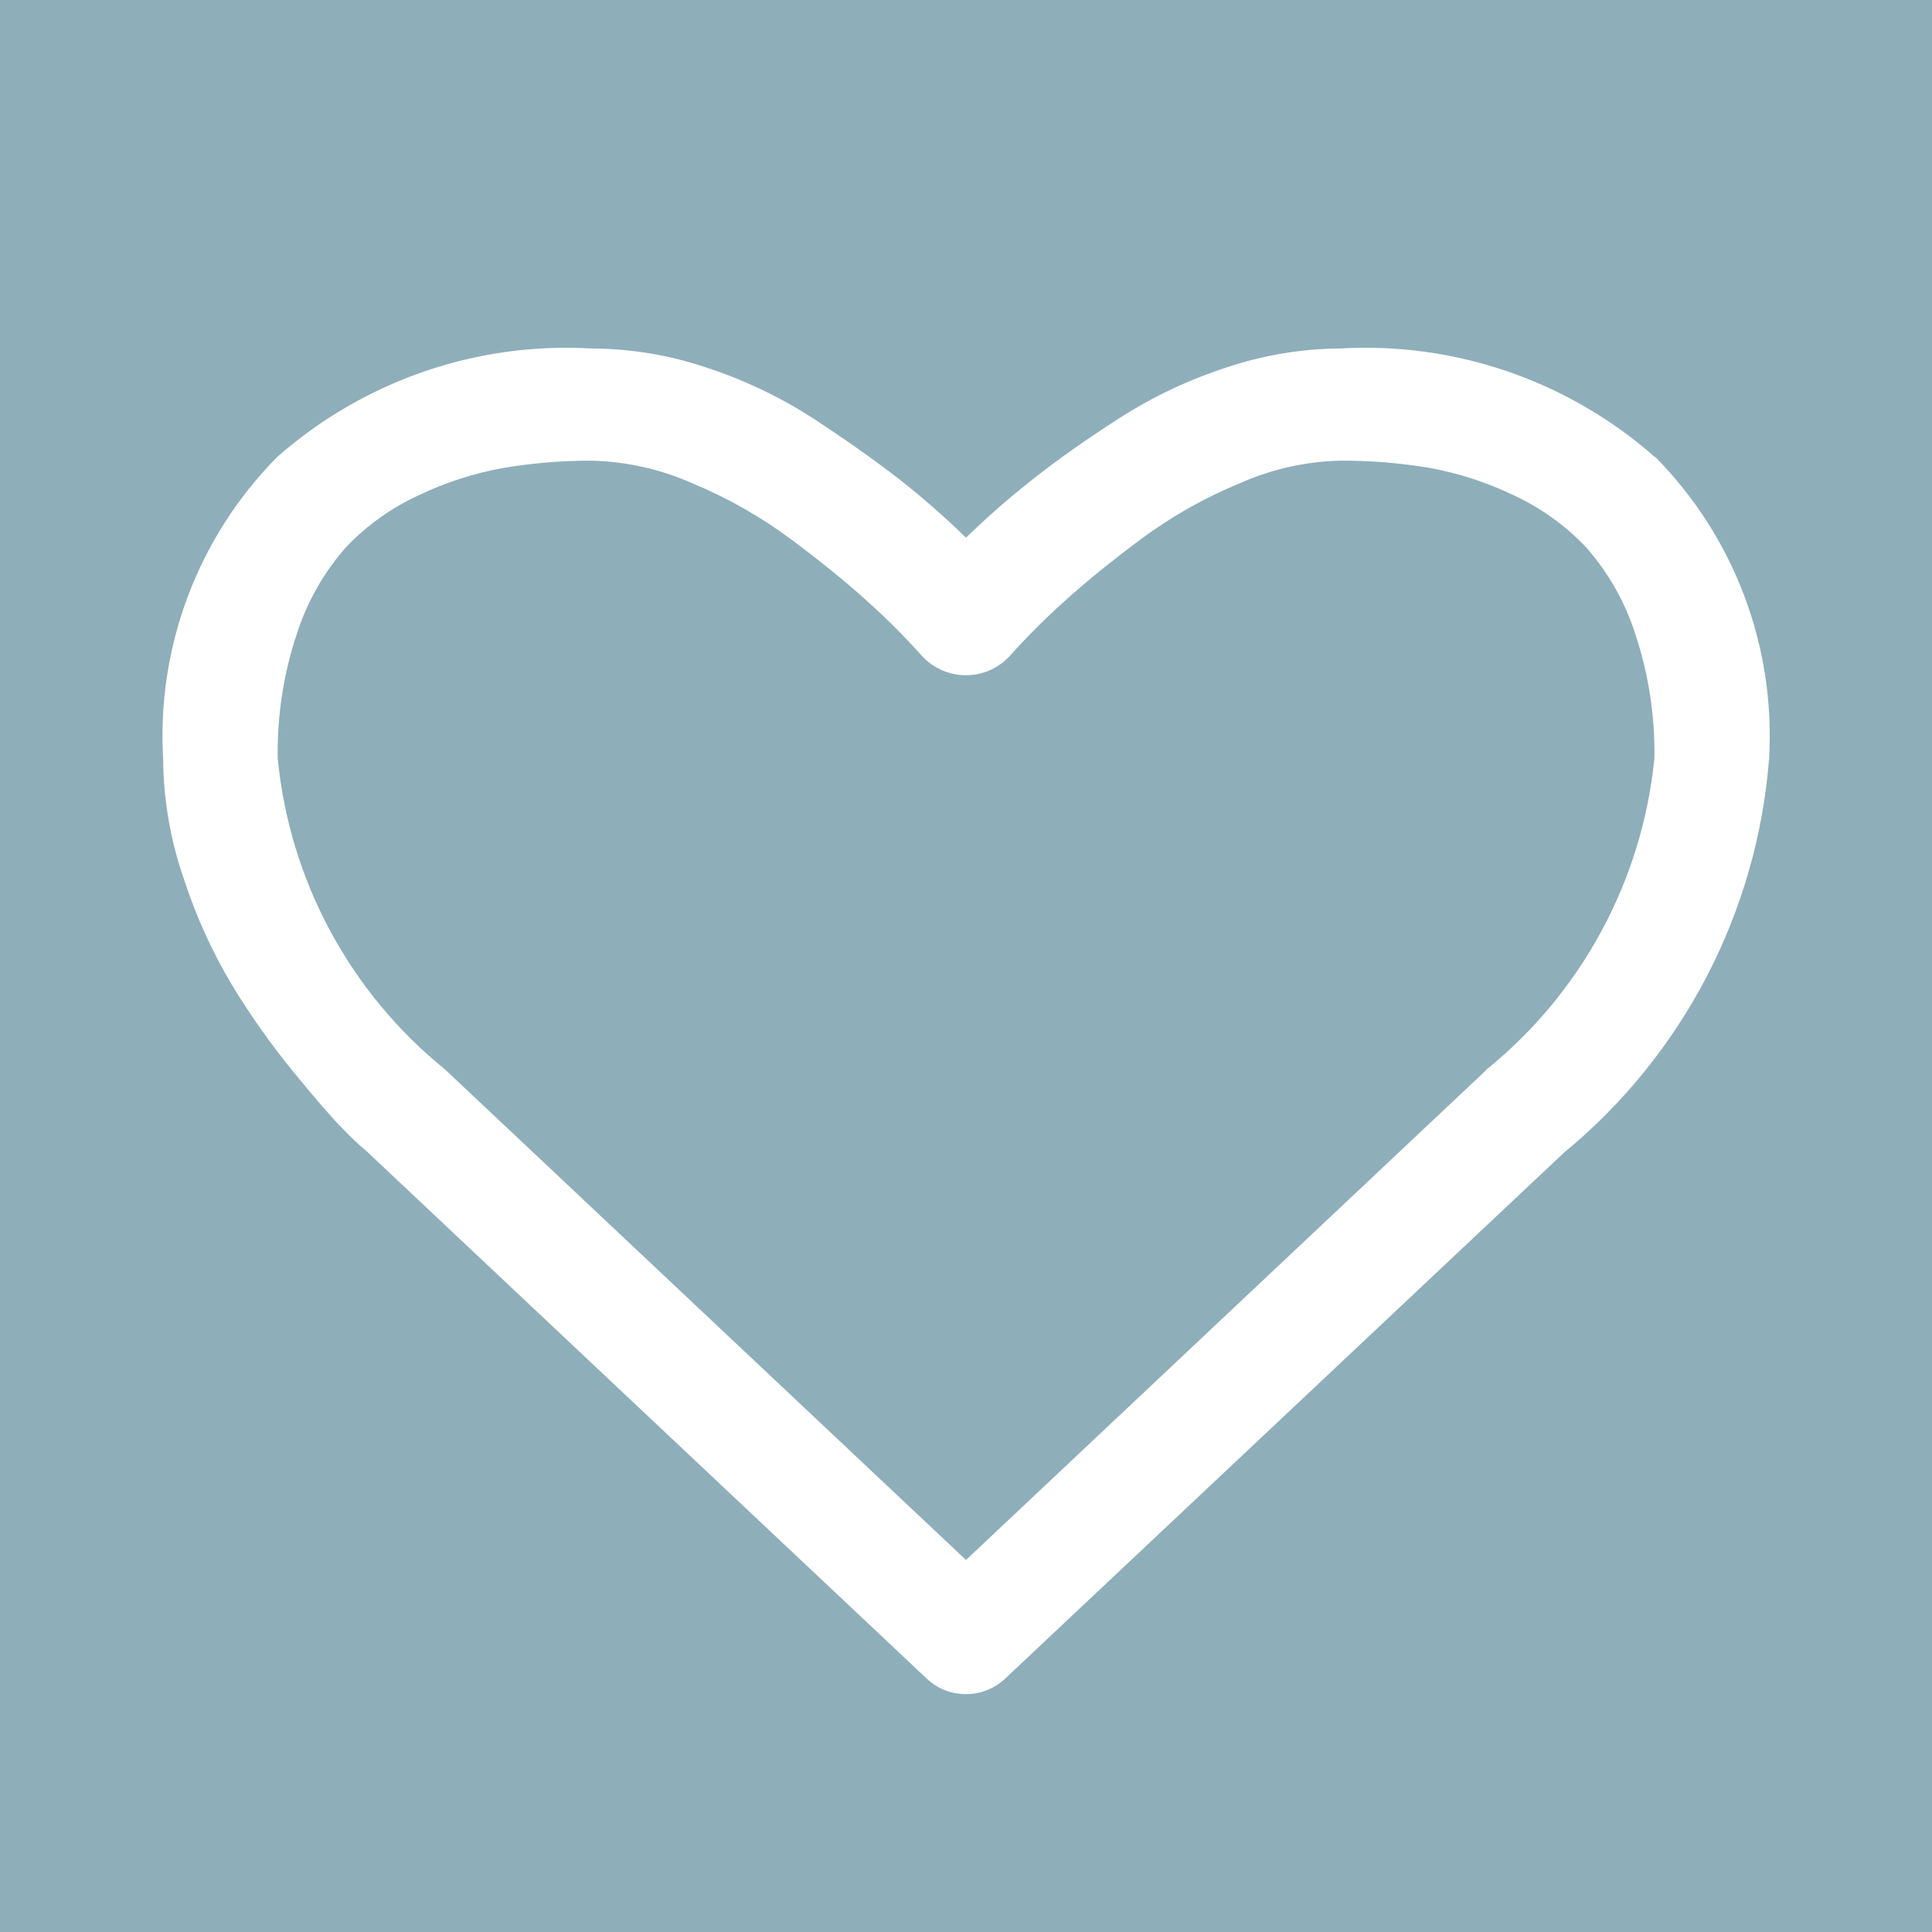
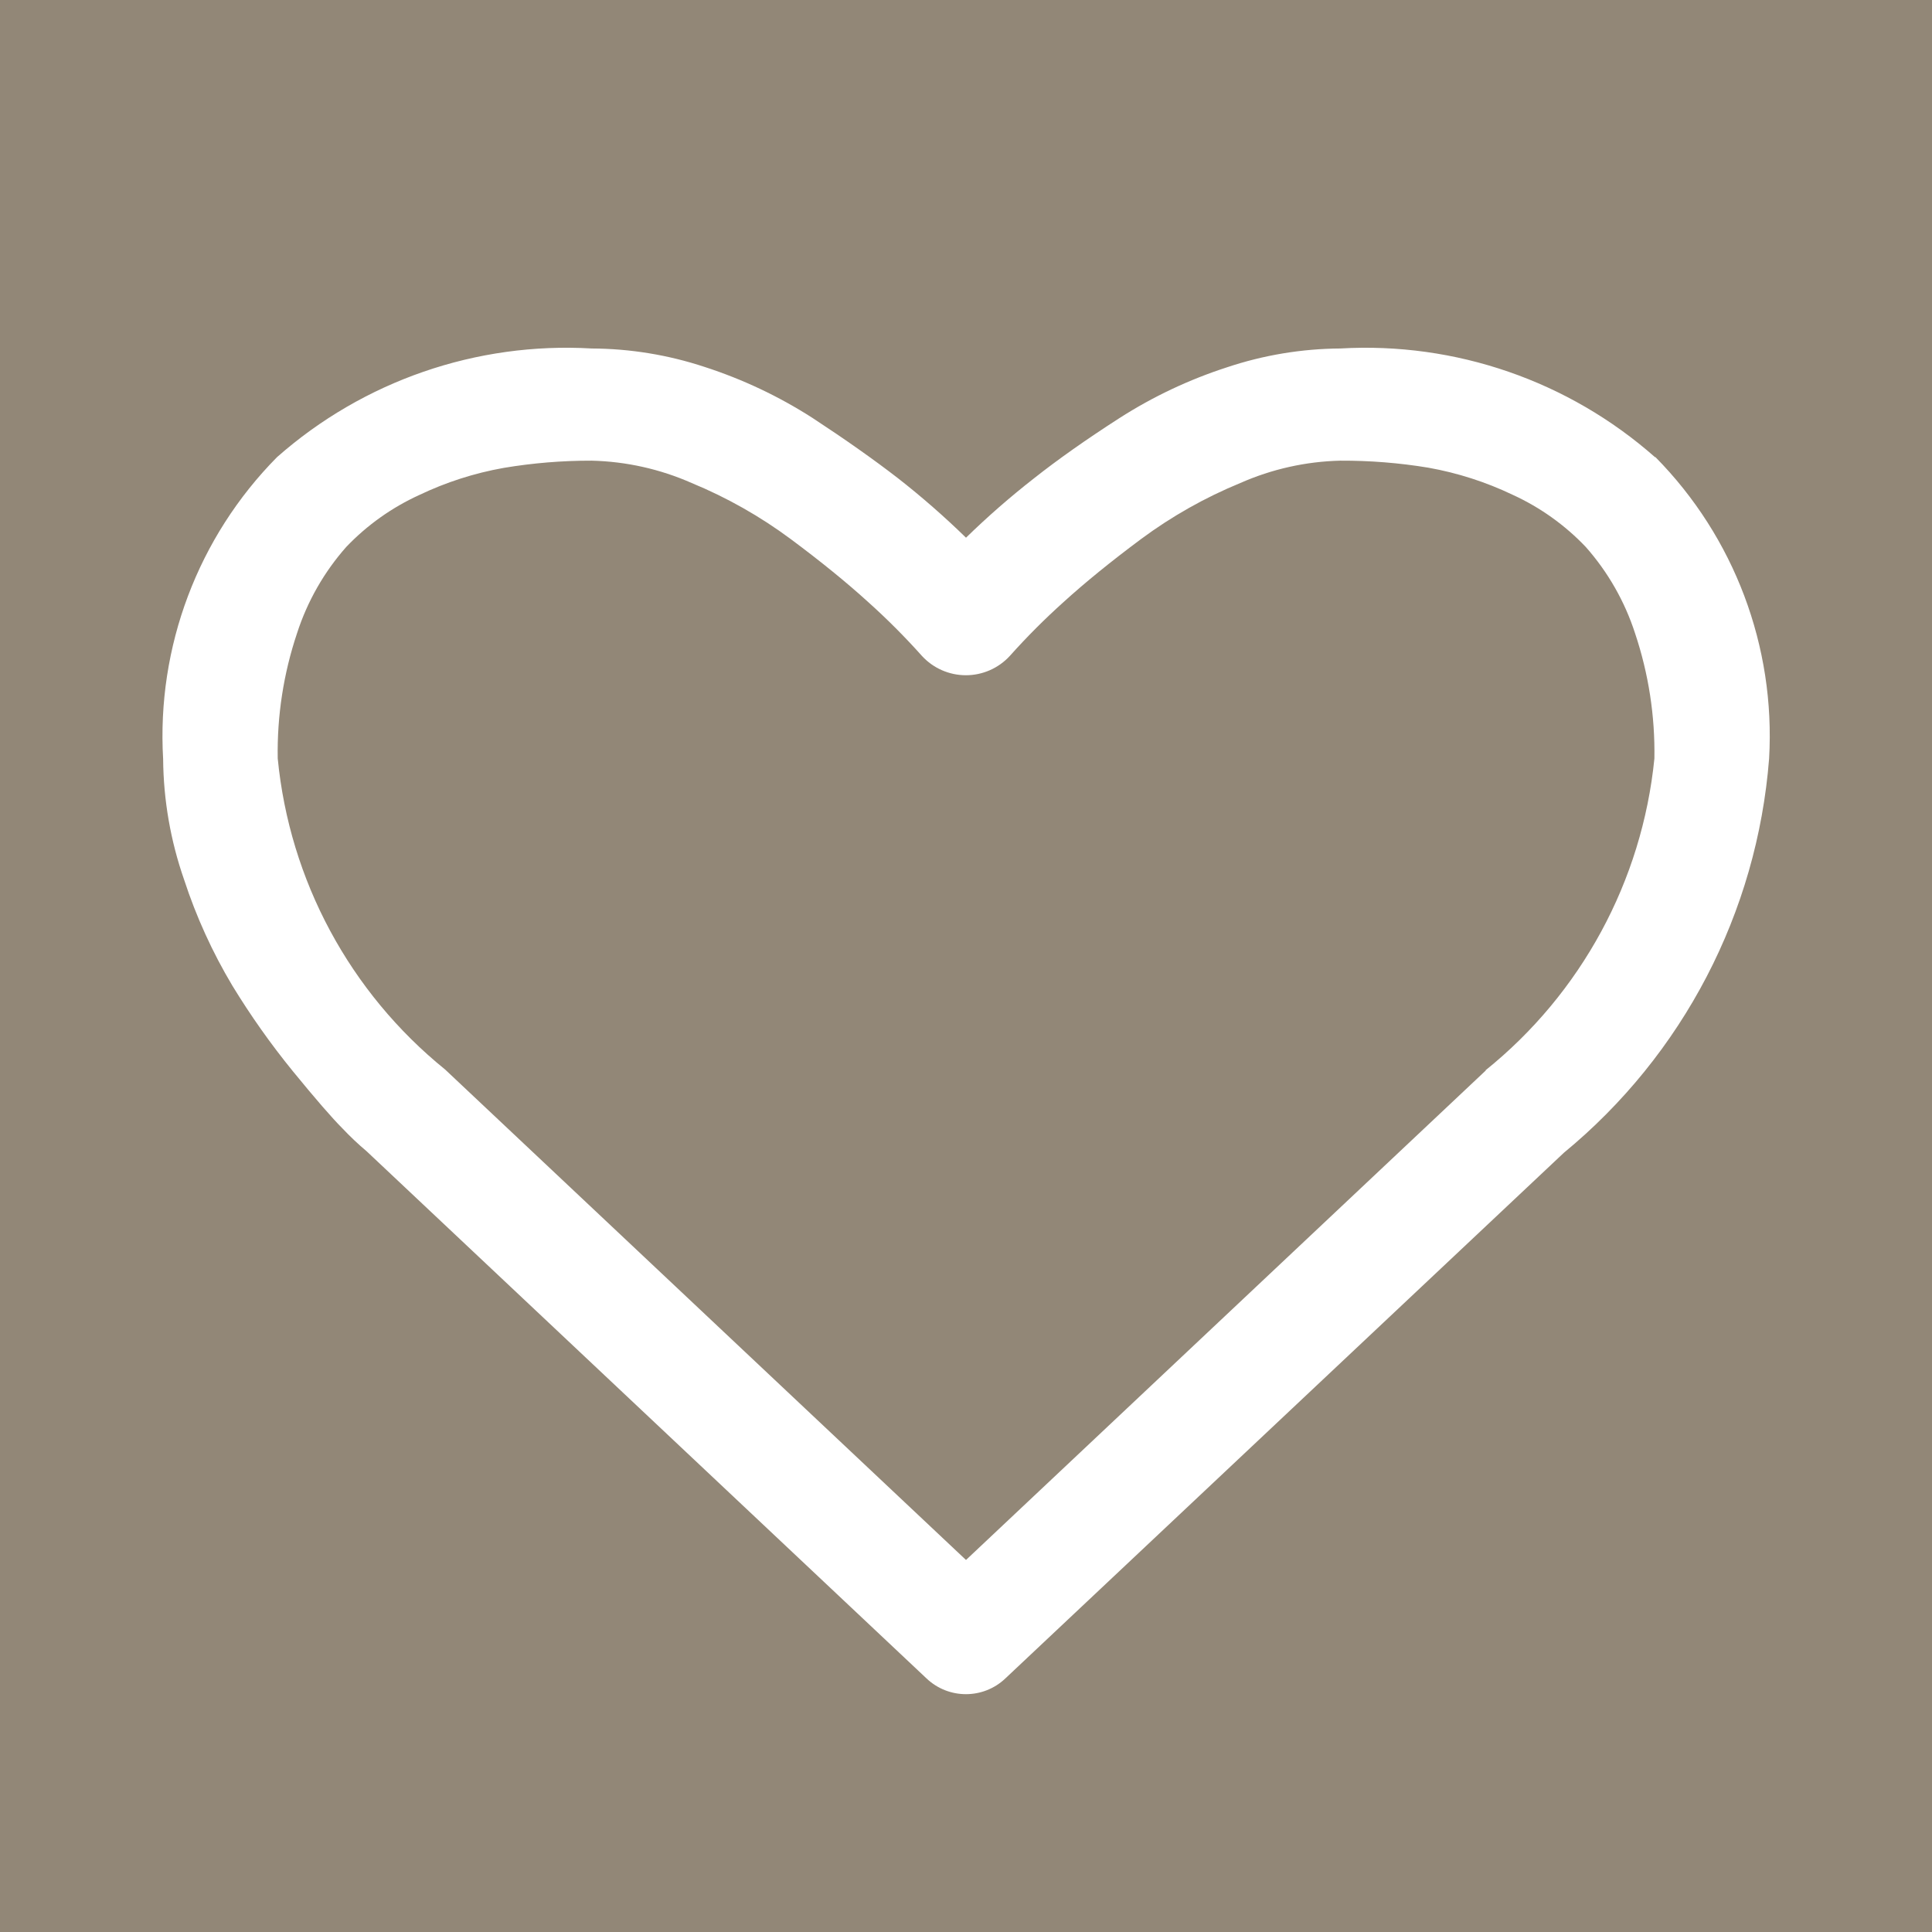
<svg xmlns="http://www.w3.org/2000/svg" width="16" height="16" viewBox="0 0 16 16">
  <defs>
    <style>
      .cls-1 {
-         fill: #8eaeba;
+         fill: #928777;
      }

      .cls-2 {
        fill: #fff;
        fill-rule: evenodd;
      }
    </style>
  </defs>
  <rect class="cls-1" width="16" height="16" />
  <path id="_" data-name="" class="cls-2" d="M12.306,8.864L8,12.919,3.686,8.857A3.784,3.784,0,0,1,2.3,6.281a3.094,3.094,0,0,1,.16-1.037,2.013,2.013,0,0,1,.408-0.715A1.96,1.96,0,0,1,3.471,4.1a2.728,2.728,0,0,1,.7-0.225A4.347,4.347,0,0,1,4.9,3.815,2.178,2.178,0,0,1,5.728,4a3.822,3.822,0,0,1,.82.464q0.375,0.279.642,0.522a5.705,5.705,0,0,1,.445.446,0.494,0.494,0,0,0,.728,0,5.705,5.705,0,0,1,.445-0.446q0.267-.243.642-0.522A3.82,3.82,0,0,1,10.272,4,2.178,2.178,0,0,1,11.1,3.815a4.349,4.349,0,0,1,.728.058,2.73,2.73,0,0,1,.7.225,1.962,1.962,0,0,1,.605.432,2.016,2.016,0,0,1,.408.715,3.1,3.1,0,0,1,.16,1.037,3.8,3.8,0,0,1-1.4,2.583h0Zm1.4-5.078a3.622,3.622,0,0,0-2.606-.9,3.022,3.022,0,0,0-.939.156,3.844,3.844,0,0,0-.891.421q-0.412.265-.709,0.5A6.794,6.794,0,0,0,8,4.453,6.816,6.816,0,0,0,7.436,3.96q-0.3-.232-0.709-0.5a3.845,3.845,0,0,0-.891-0.421A3.023,3.023,0,0,0,4.9,2.886a3.621,3.621,0,0,0-2.606.9,3.285,3.285,0,0,0-.943,2.5,3.11,3.11,0,0,0,.174,1,4.337,4.337,0,0,0,.4.878,6.4,6.4,0,0,0,.5.707q0.282,0.345.412,0.475a2.4,2.4,0,0,0,.2.189L7.673,13.9a0.474,0.474,0,0,0,.653,0l4.625-4.353a4.7,4.7,0,0,0,1.7-3.265A3.285,3.285,0,0,0,13.71,3.786Z" />
</svg>
